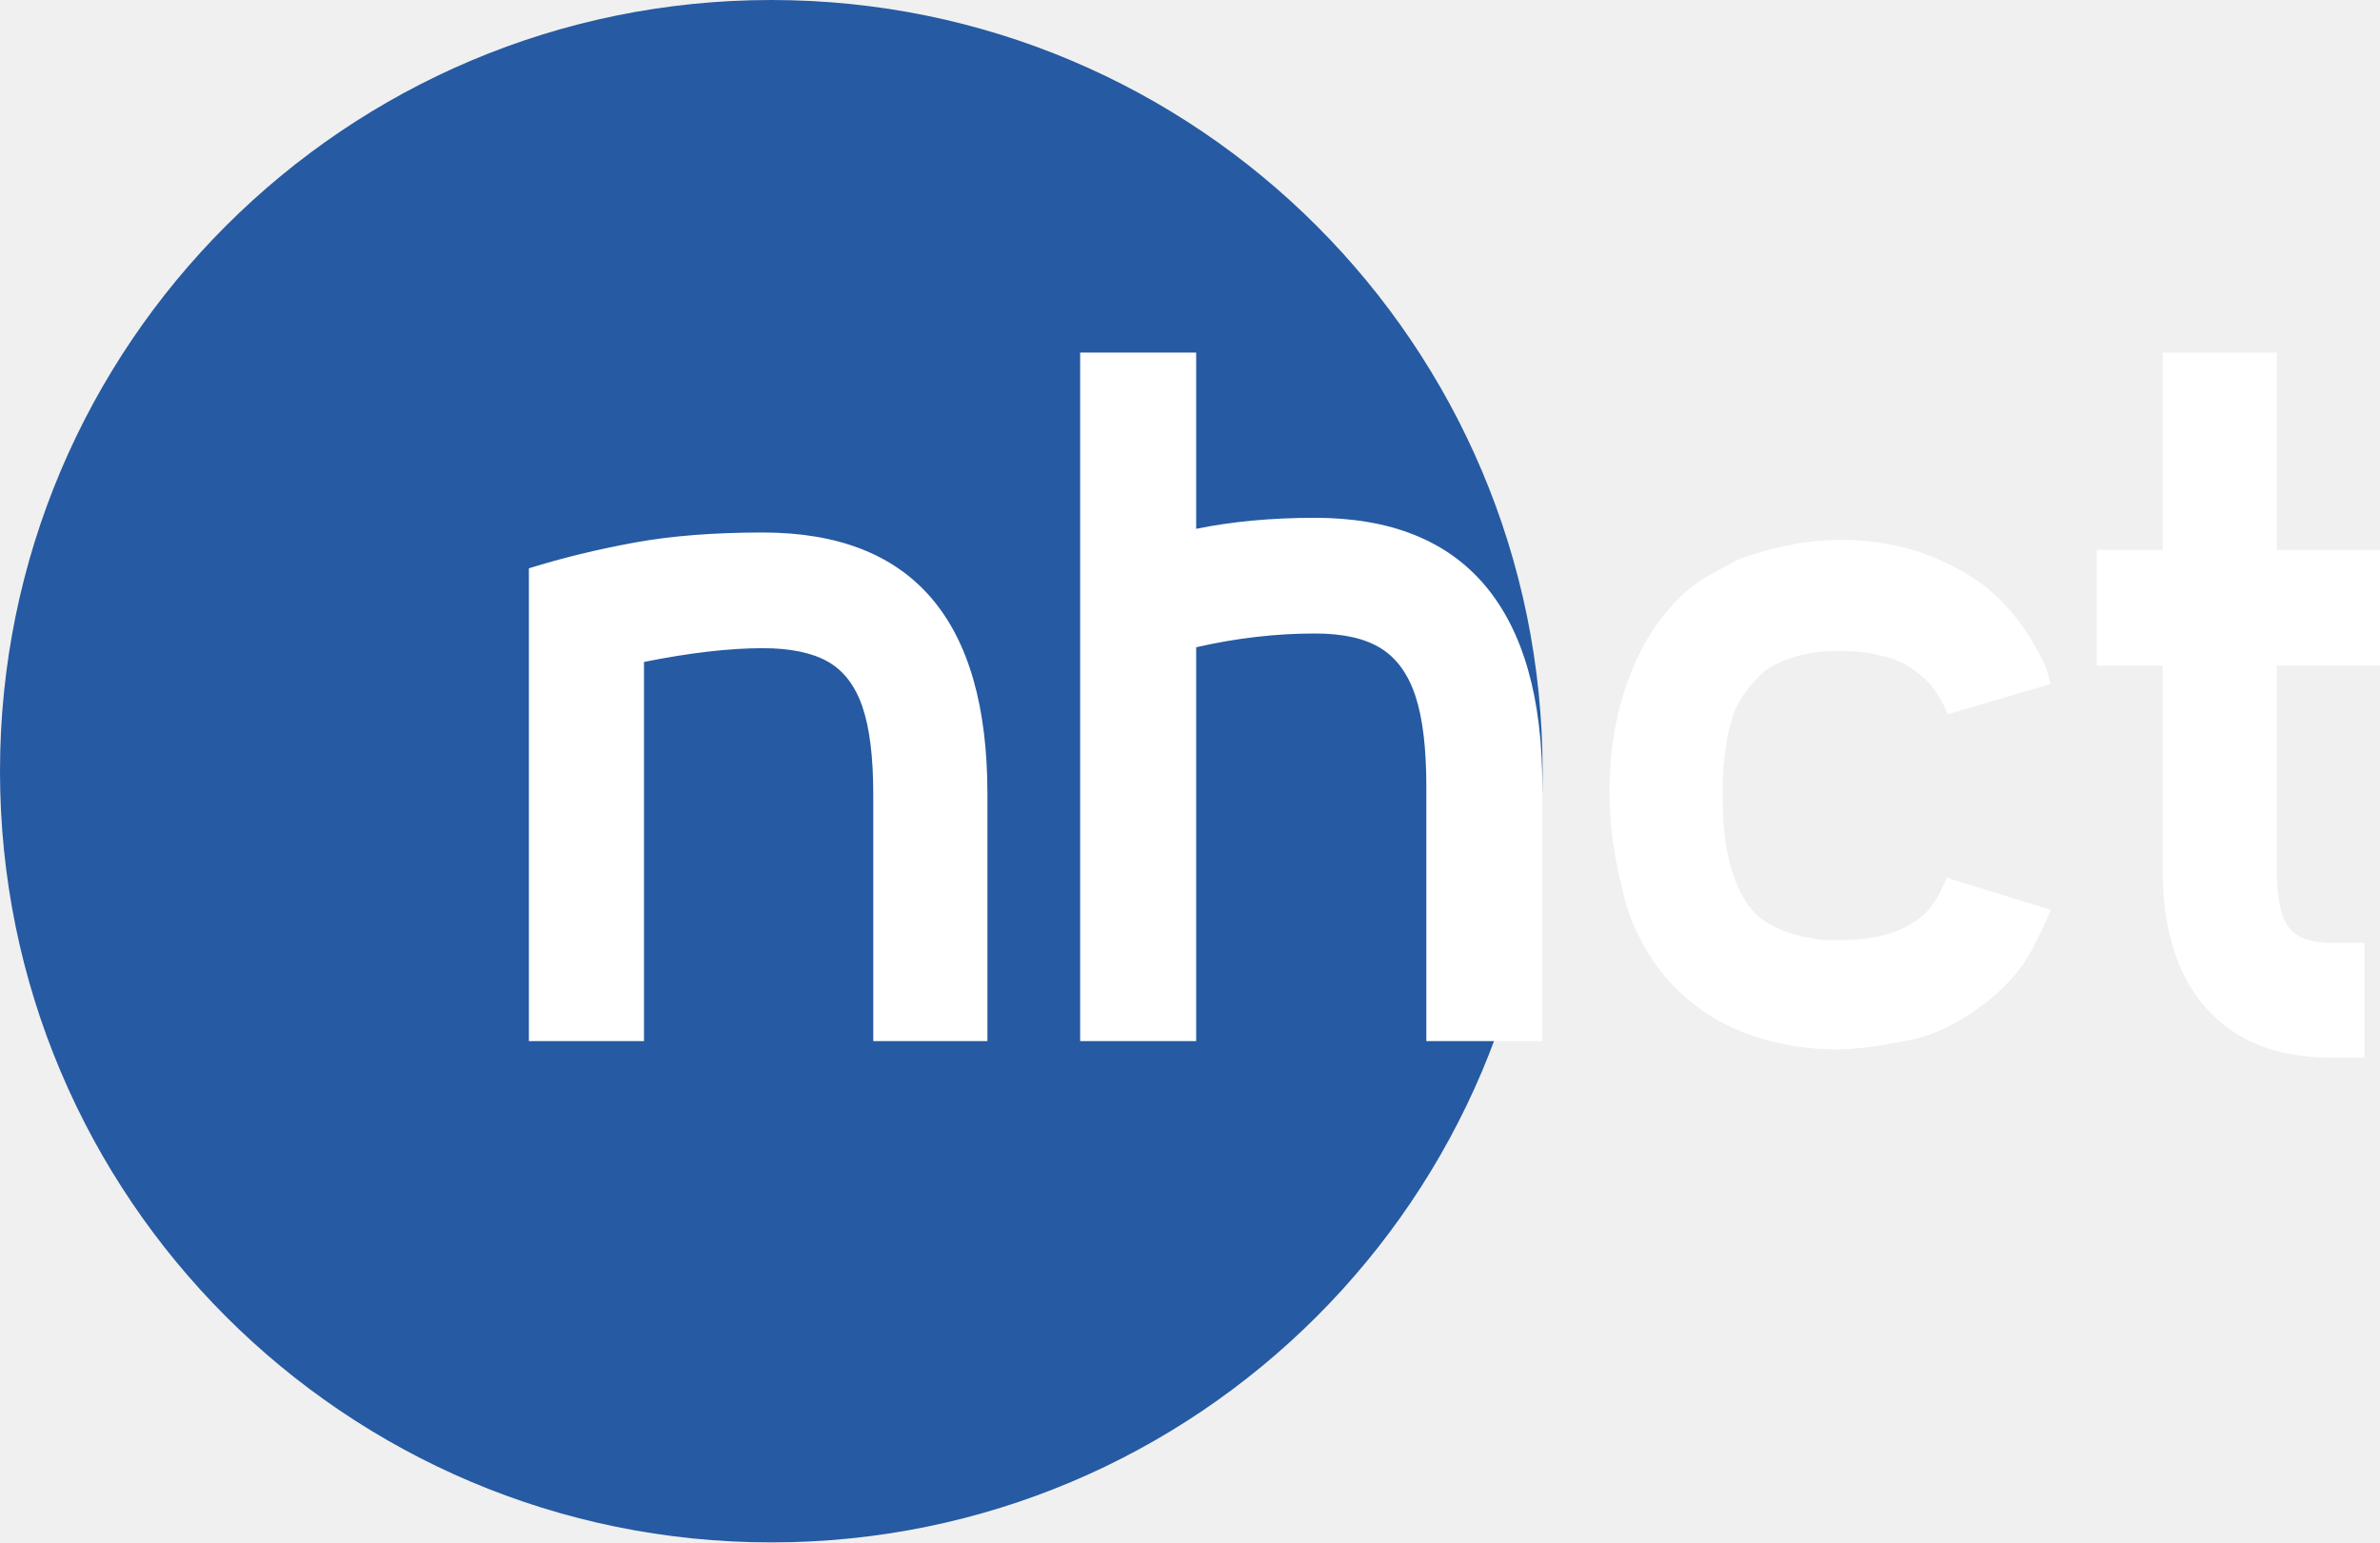
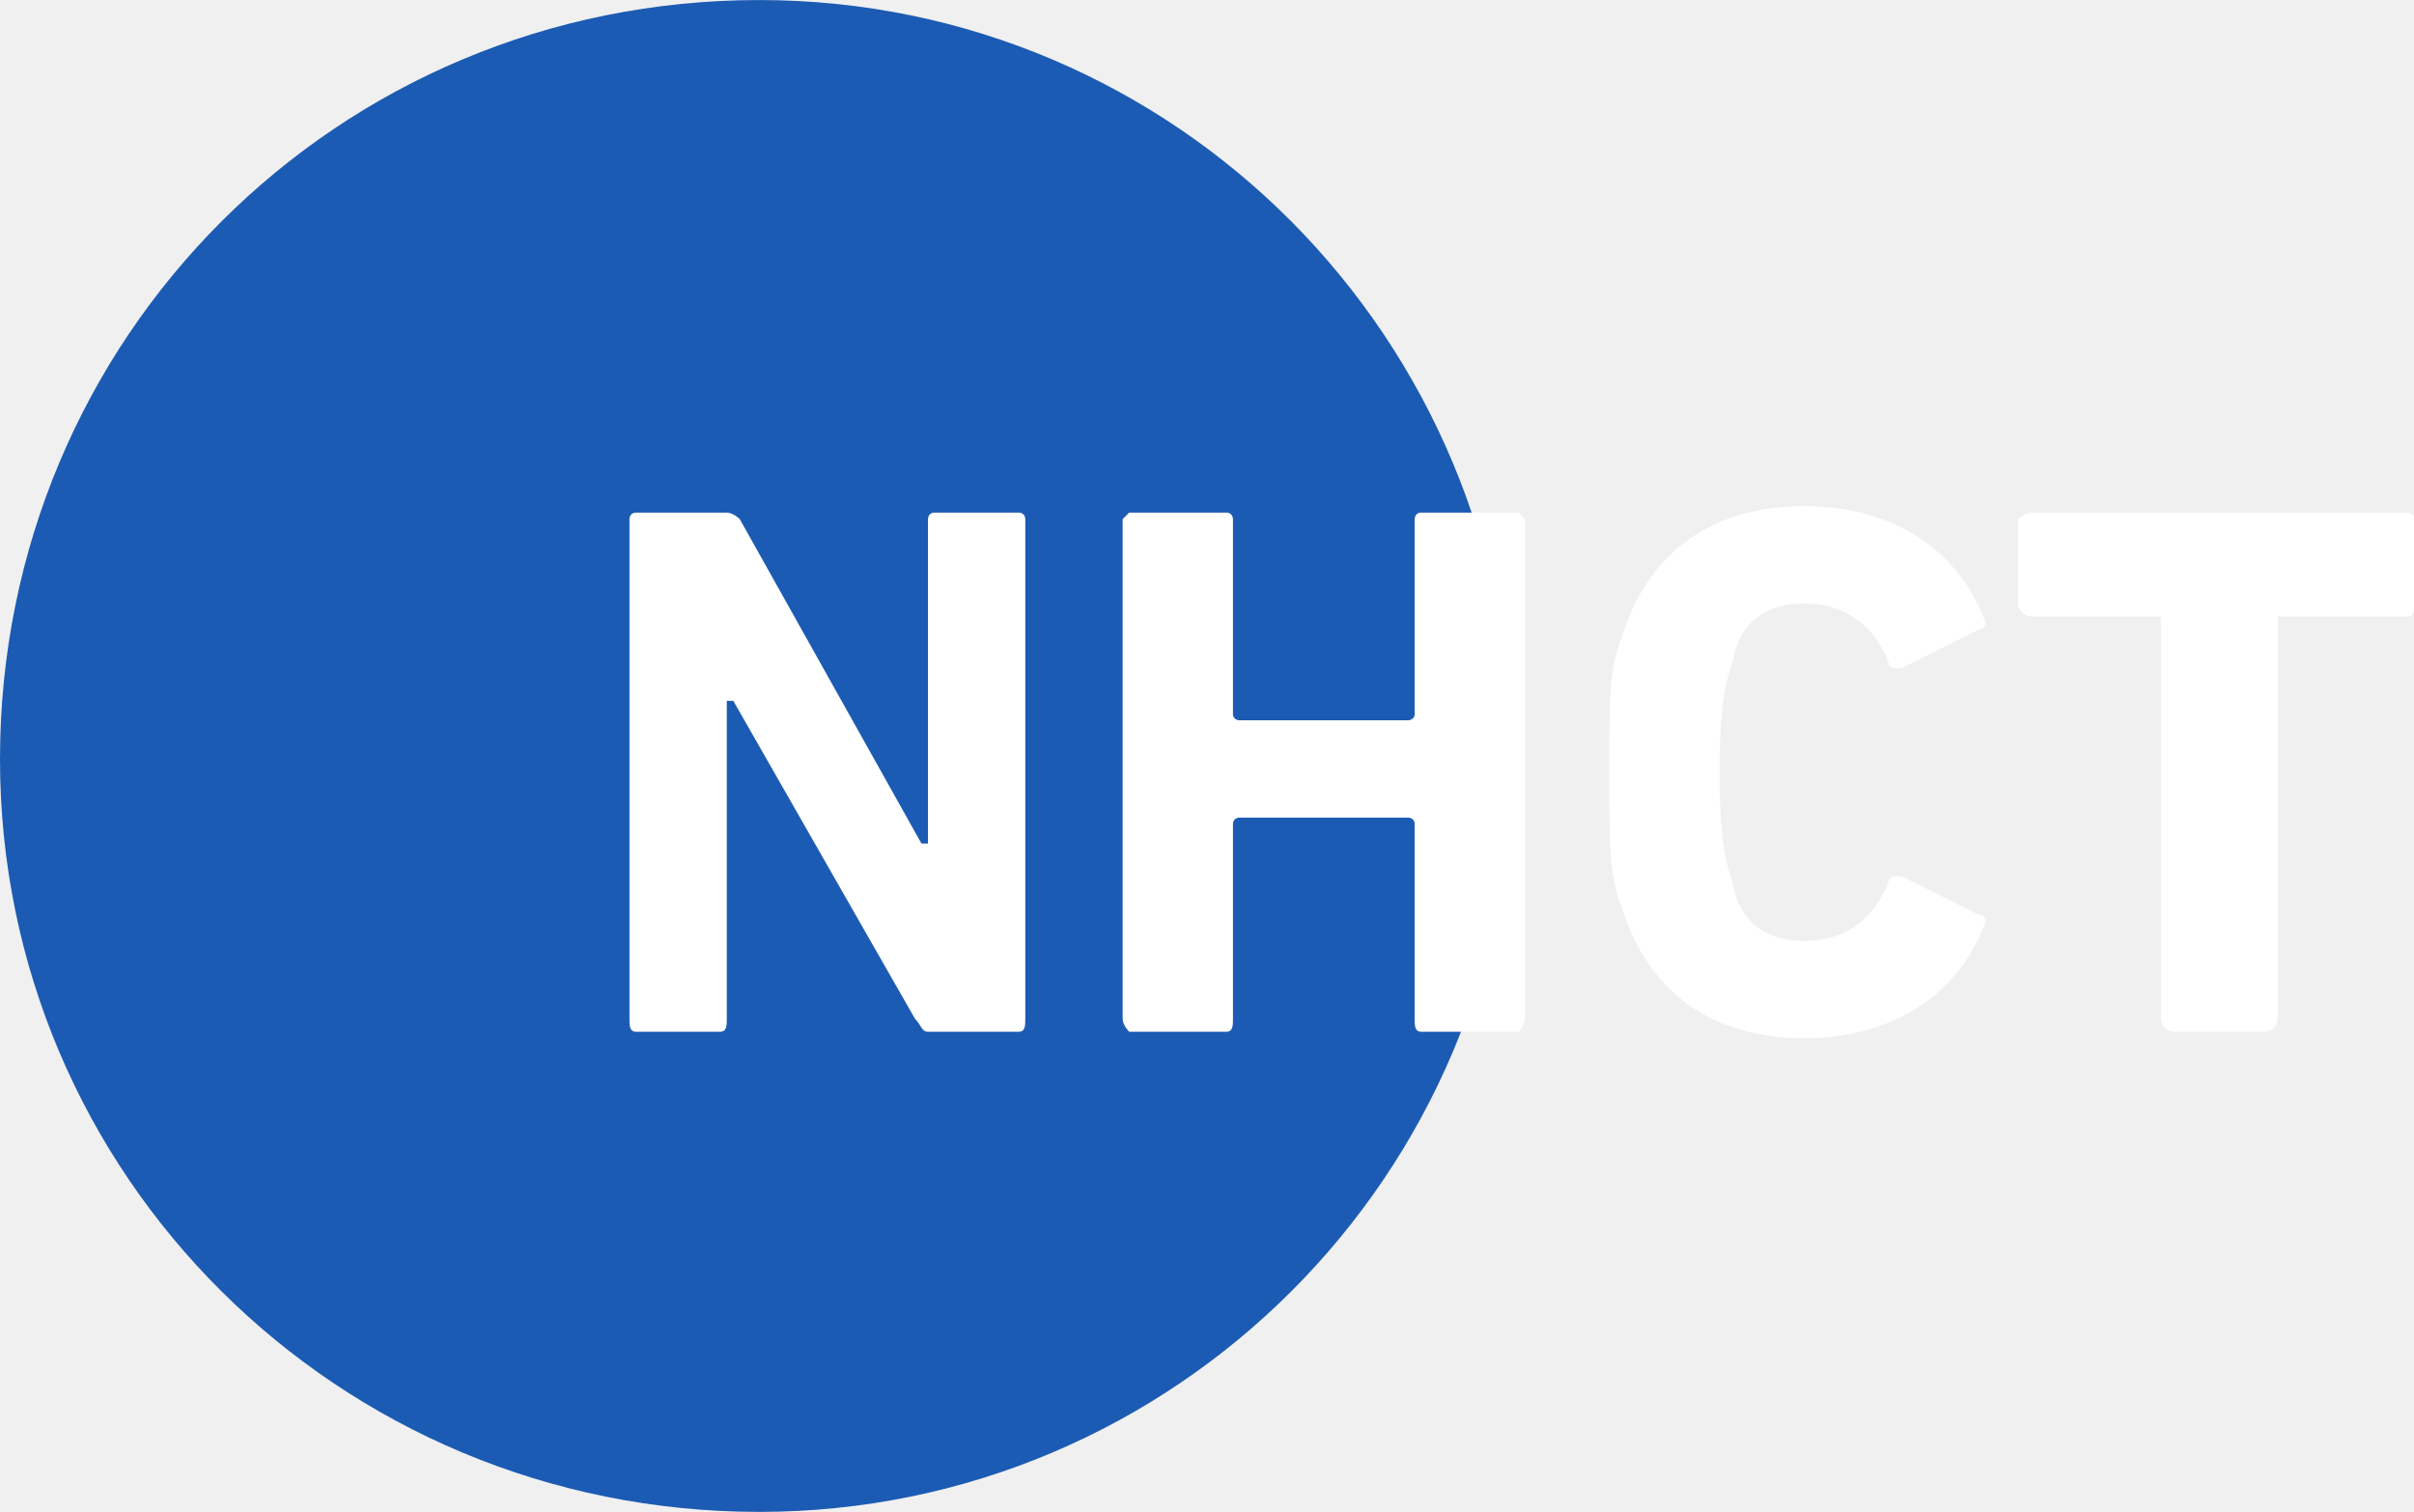
- <svg xmlns="http://www.w3.org/2000/svg" width="108px" height="70px" viewBox="0 0 108 70" version="1.1">
-   <defs />
-   <g id="Page-1" stroke="none" stroke-width="1" fill="none" fill-rule="evenodd">
-     <g id="01" transform="translate(-209, -41)">
-       <g id="nht_logo" transform="translate(209, 41)">
-         <circle id="Oval-5" fill="#265AA2" cx="35" cy="35" r="35" />
-         <path d="M34.611,24.167 C41.409,24.167 44.808,28.125 44.808,36.042 L44.808,47.25 L39.627,47.25 L39.627,36.042 C39.627,34.347 39.461,33.021 39.13,32.062 C38.798,31.104 38.273,30.424 37.554,30.021 C36.836,29.618 35.855,29.417 34.611,29.417 C33.092,29.417 31.295,29.625 29.223,30.042 L29.223,47.25 L24,47.25 L24,25.792 C25.52,25.319 27.116,24.931 28.788,24.625 C30.459,24.319 32.401,24.167 34.611,24.167 Z M59.668,23.5 C63.095,23.5 65.672,24.528 67.399,26.583 C69.126,28.639 69.99,31.681 69.99,35.708 L69.99,47.25 L64.725,47.25 L64.725,35.708 C64.725,33.958 64.56,32.583 64.228,31.583 C63.896,30.583 63.371,29.861 62.653,29.417 C61.934,28.972 60.94,28.75 59.668,28.75 C57.9,28.75 56.104,28.958 54.28,29.375 L54.28,47.25 L49.016,47.25 L49.016,16 L54.28,16 L54.28,24 C55.91,23.667 57.706,23.5 59.668,23.5 Z M93.057,41.292 C92.836,41.847 92.532,42.486 92.145,43.208 C91.62,44.153 90.832,45 89.782,45.75 C88.705,46.528 87.655,47.014 86.632,47.208 C85.25,47.486 84.159,47.625 83.358,47.625 C82.197,47.625 81.092,47.472 80.041,47.167 C78.991,46.861 78.066,46.431 77.264,45.875 C76.214,45.125 75.399,44.264 74.819,43.292 C74.238,42.375 73.838,41.389 73.617,40.333 C73.23,38.833 73.036,37.361 73.036,35.917 C73.036,33.75 73.437,31.778 74.238,30 C74.598,29.194 75.047,28.465 75.585,27.812 C76.124,27.16 76.698,26.639 77.306,26.25 C77.941,25.889 78.48,25.597 78.922,25.375 C80.525,24.792 82.073,24.5 83.565,24.5 C85.831,24.5 87.876,25.111 89.699,26.333 C90.915,27.167 91.924,28.403 92.725,30.042 C92.836,30.264 92.946,30.597 93.057,31.042 L88.373,32.417 C88.069,31.583 87.585,30.931 86.922,30.458 C86.453,30.097 85.914,29.861 85.306,29.75 C84.864,29.611 84.228,29.542 83.399,29.542 C82.1,29.542 81.009,29.833 80.124,30.417 C79.544,30.917 79.102,31.472 78.798,32.083 C78.466,32.806 78.259,33.875 78.176,35.292 L78.176,36.125 C78.176,37.375 78.273,38.347 78.466,39.042 C78.743,40.208 79.199,41.069 79.834,41.625 C80.525,42.181 81.52,42.528 82.819,42.667 L83.523,42.667 C84.988,42.667 86.149,42.361 87.005,41.75 C87.558,41.361 88,40.722 88.332,39.833 L93.057,41.292 Z M103.316,30.208 L103.316,39.458 C103.316,40.736 103.496,41.611 103.855,42.083 C104.214,42.556 104.877,42.792 105.845,42.792 L107.295,42.792 L107.295,48 L105.803,48 C103.344,48 101.451,47.257 100.124,45.771 C98.798,44.285 98.135,42.181 98.135,39.458 L98.135,30.208 L95.15,30.208 L95.15,24.958 L98.135,24.958 L98.135,16 L103.316,16 L103.316,24.958 L108,24.958 L108,30.208 L103.316,30.208 Z" id="nhct" fill="#FFFFFF" />
-       </g>
+ <svg xmlns="http://www.w3.org/2000/svg" xml:space="preserve" width="26.596mm" height="16.659mm" version="1.0" style="shape-rendering:geometricPrecision; text-rendering:geometricPrecision; image-rendering:optimizeQuality; fill-rule:evenodd; clip-rule:evenodd" viewBox="0 0 372 233">
+   <defs>
+     <style type="text/css">
+    
+     .fil0 {fill:#1C5BB3;fill-rule:nonzero}
+     .fil1 {fill:white;fill-rule:nonzero}
+    
+   </style>
+   </defs>
+   <g id="Layer_x0020_1">
+     <g id="_2133923285264">
+       <path class="fil0" d="M117 233c64,0 116,-52 116,-116 0,-65 -52,-117 -116,-117 -65,0 -117,52 -117,117 0,64 52,116 117,116z" />
+       <path class="fil1" d="M97 157c0,1 0,2 1,2l13 0c1,0 1,-1 1,-2l0 -49 1 0 28 49c1,1 1,2 2,2l14 0c1,0 1,-1 1,-2l0 -77c0,0 0,-1 -1,-1l-13 0c-1,0 -1,1 -1,1l0 50 -1 0 -28 -50c0,0 -1,-1 -2,-1l-14 0c-1,0 -1,1 -1,1l0 77zm76 0c0,1 1,2 1,2l15 0c1,0 1,-1 1,-2l0 -30c0,-1 1,-1 1,-1l26 0c0,0 1,0 1,1l0 30c0,1 0,2 1,2l15 0c0,0 1,-1 1,-2l0 -77c0,0 -1,-1 -1,-1l-15 0c-1,0 -1,1 -1,1l0 30c0,1 -1,1 -1,1l-26 0c0,0 -1,0 -1,-1l0 -30c0,0 0,-1 -1,-1l-15 0c0,0 -1,1 -1,1l0 77zm77 -17c4,13 14,20 28,20 14,0 24,-7 28,-18 0,0 0,-1 -1,-1l-12 -6c-1,0 -2,0 -2,1 -2,5 -6,9 -13,9 -6,0 -10,-3 -11,-9 -1,-3 -2,-6 -2,-17 0,-11 1,-14 2,-17 1,-6 5,-9 11,-9 7,0 11,4 13,9 0,1 1,1 2,1l12 -6c1,0 1,-1 1,-1 -4,-11 -14,-18 -28,-18 -14,0 -24,7 -28,20 -2,5 -2,9 -2,21 0,12 0,16 2,21zm99 19c1,0 2,-1 2,-2l0 -62c0,0 0,0 0,0l20 0c1,0 1,-1 1,-2l0 -13c0,0 0,-1 -1,-1l-58 0c-1,0 -2,1 -2,1l0 13c0,1 1,2 2,2l20 0c0,0 0,0 0,0l0 62c0,1 1,2 2,2l14 0z" />
    </g>
  </g>
</svg>
